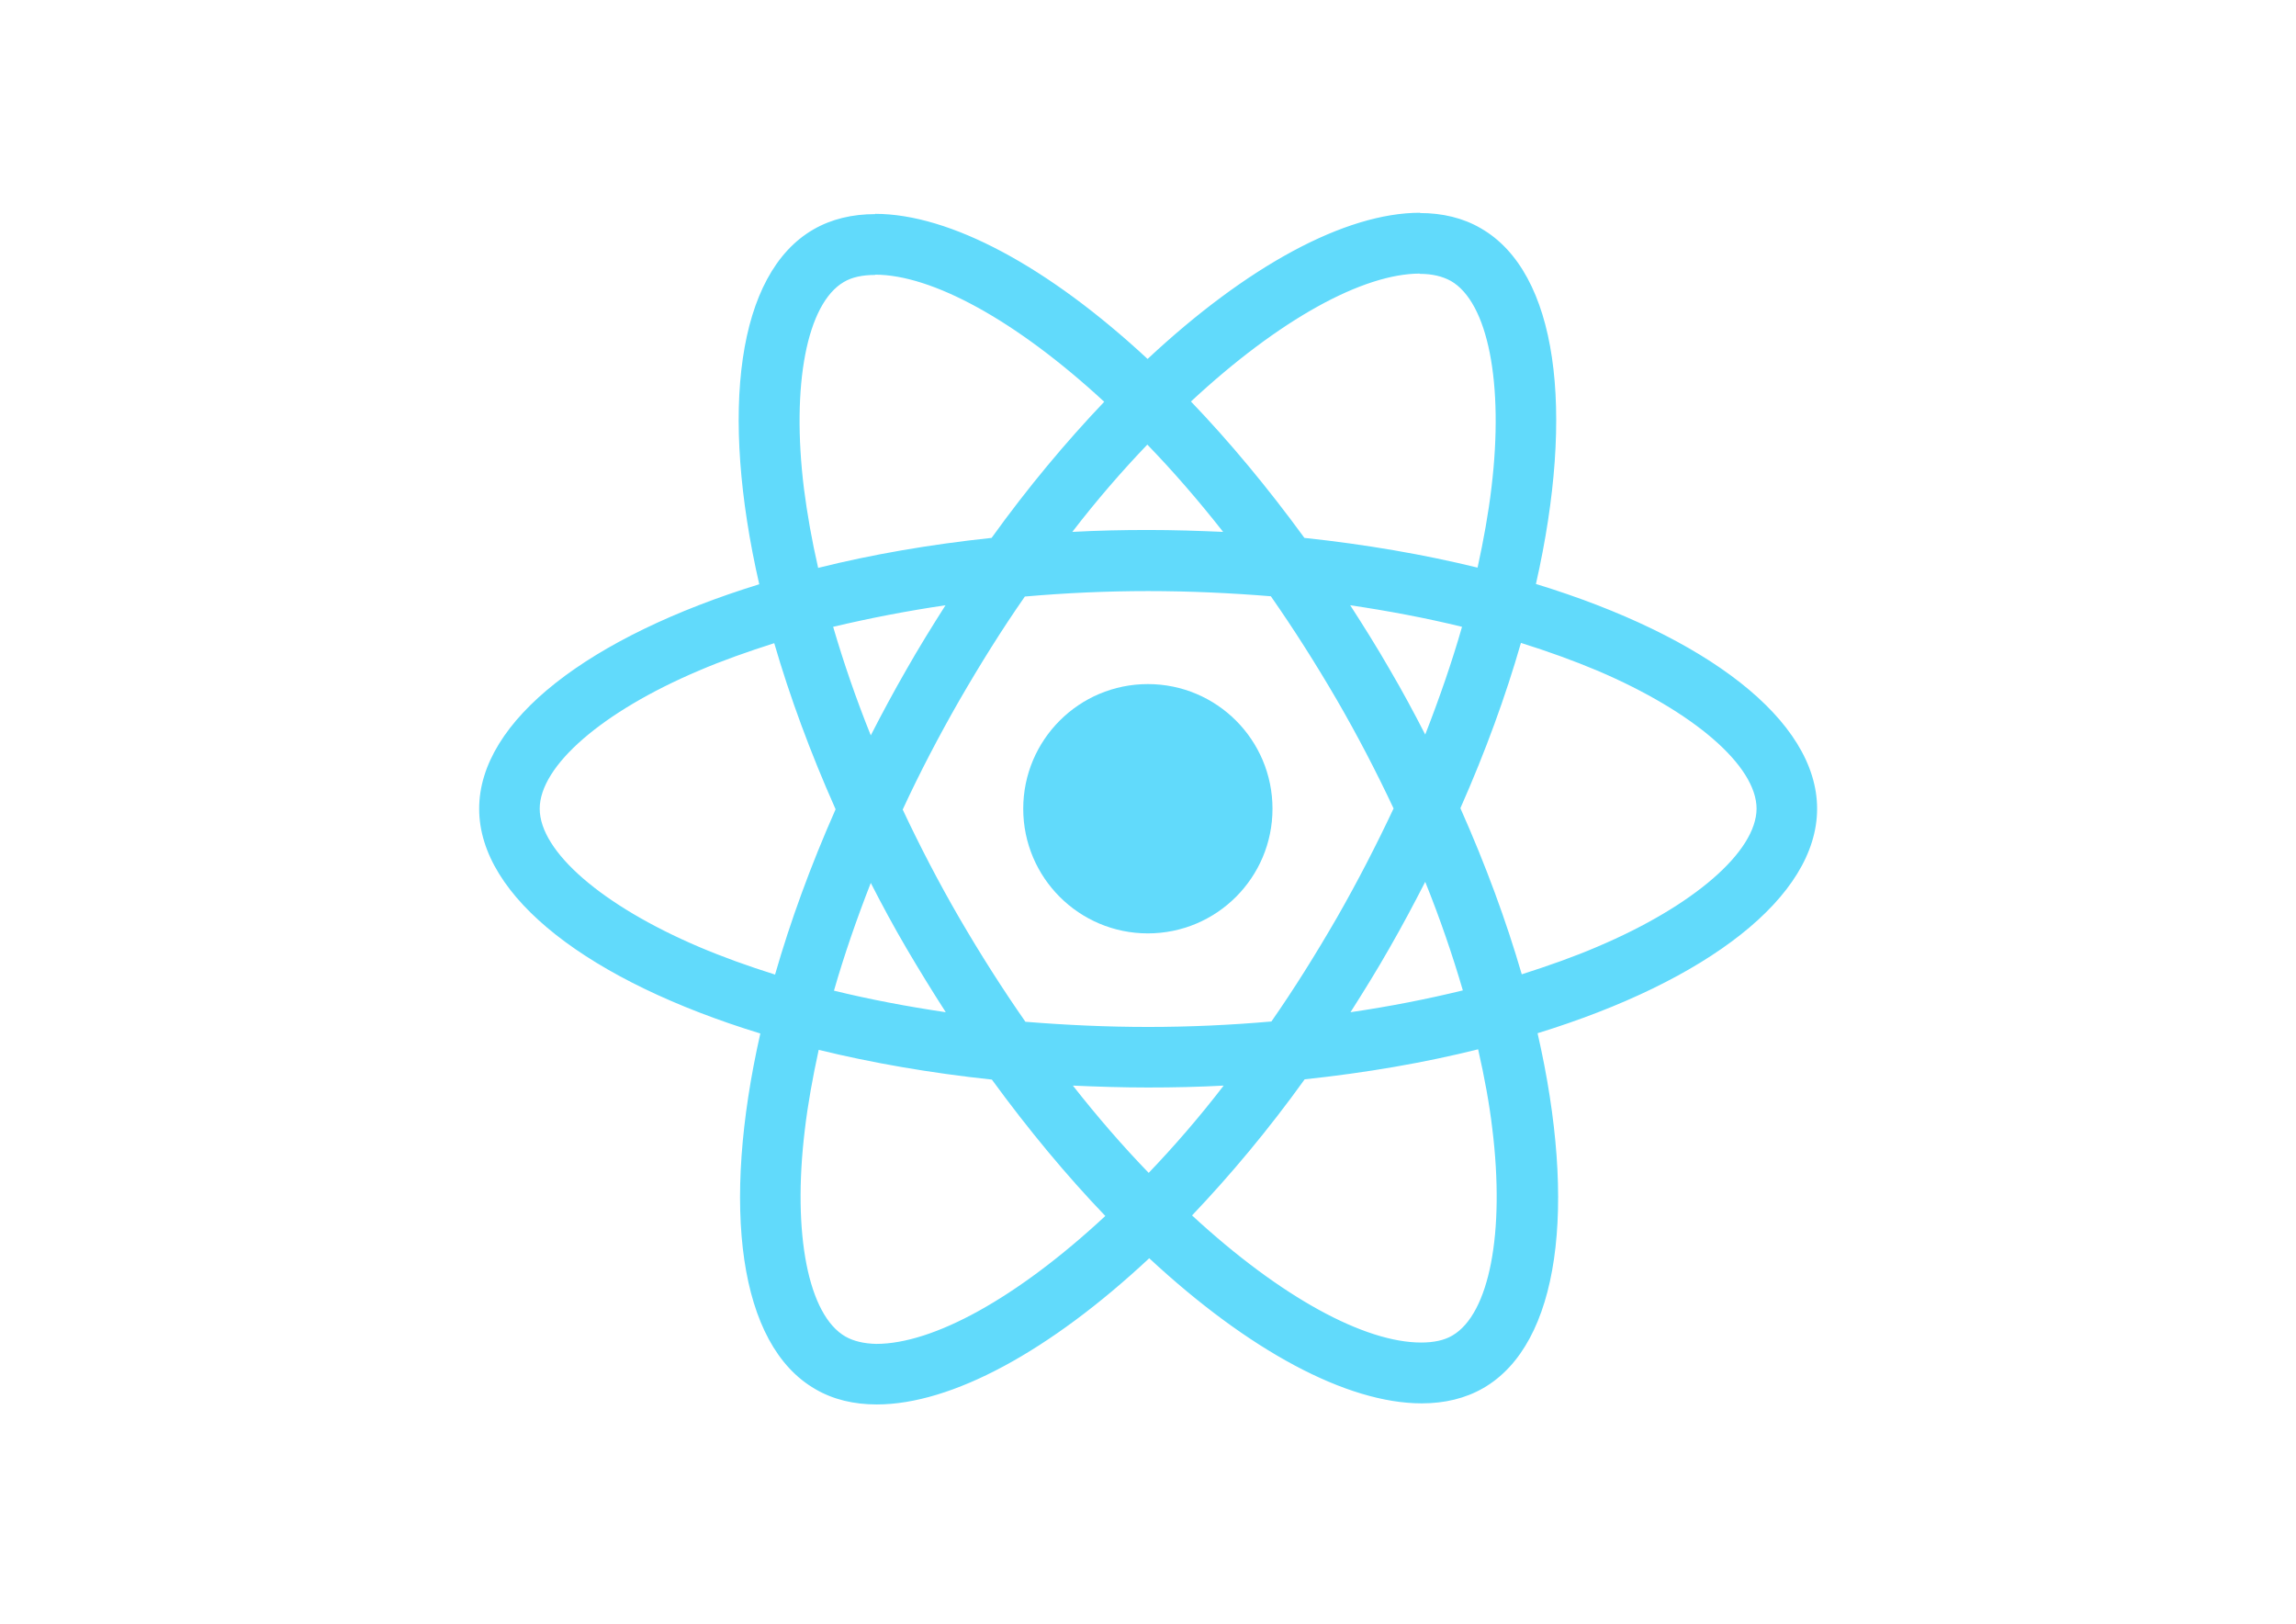
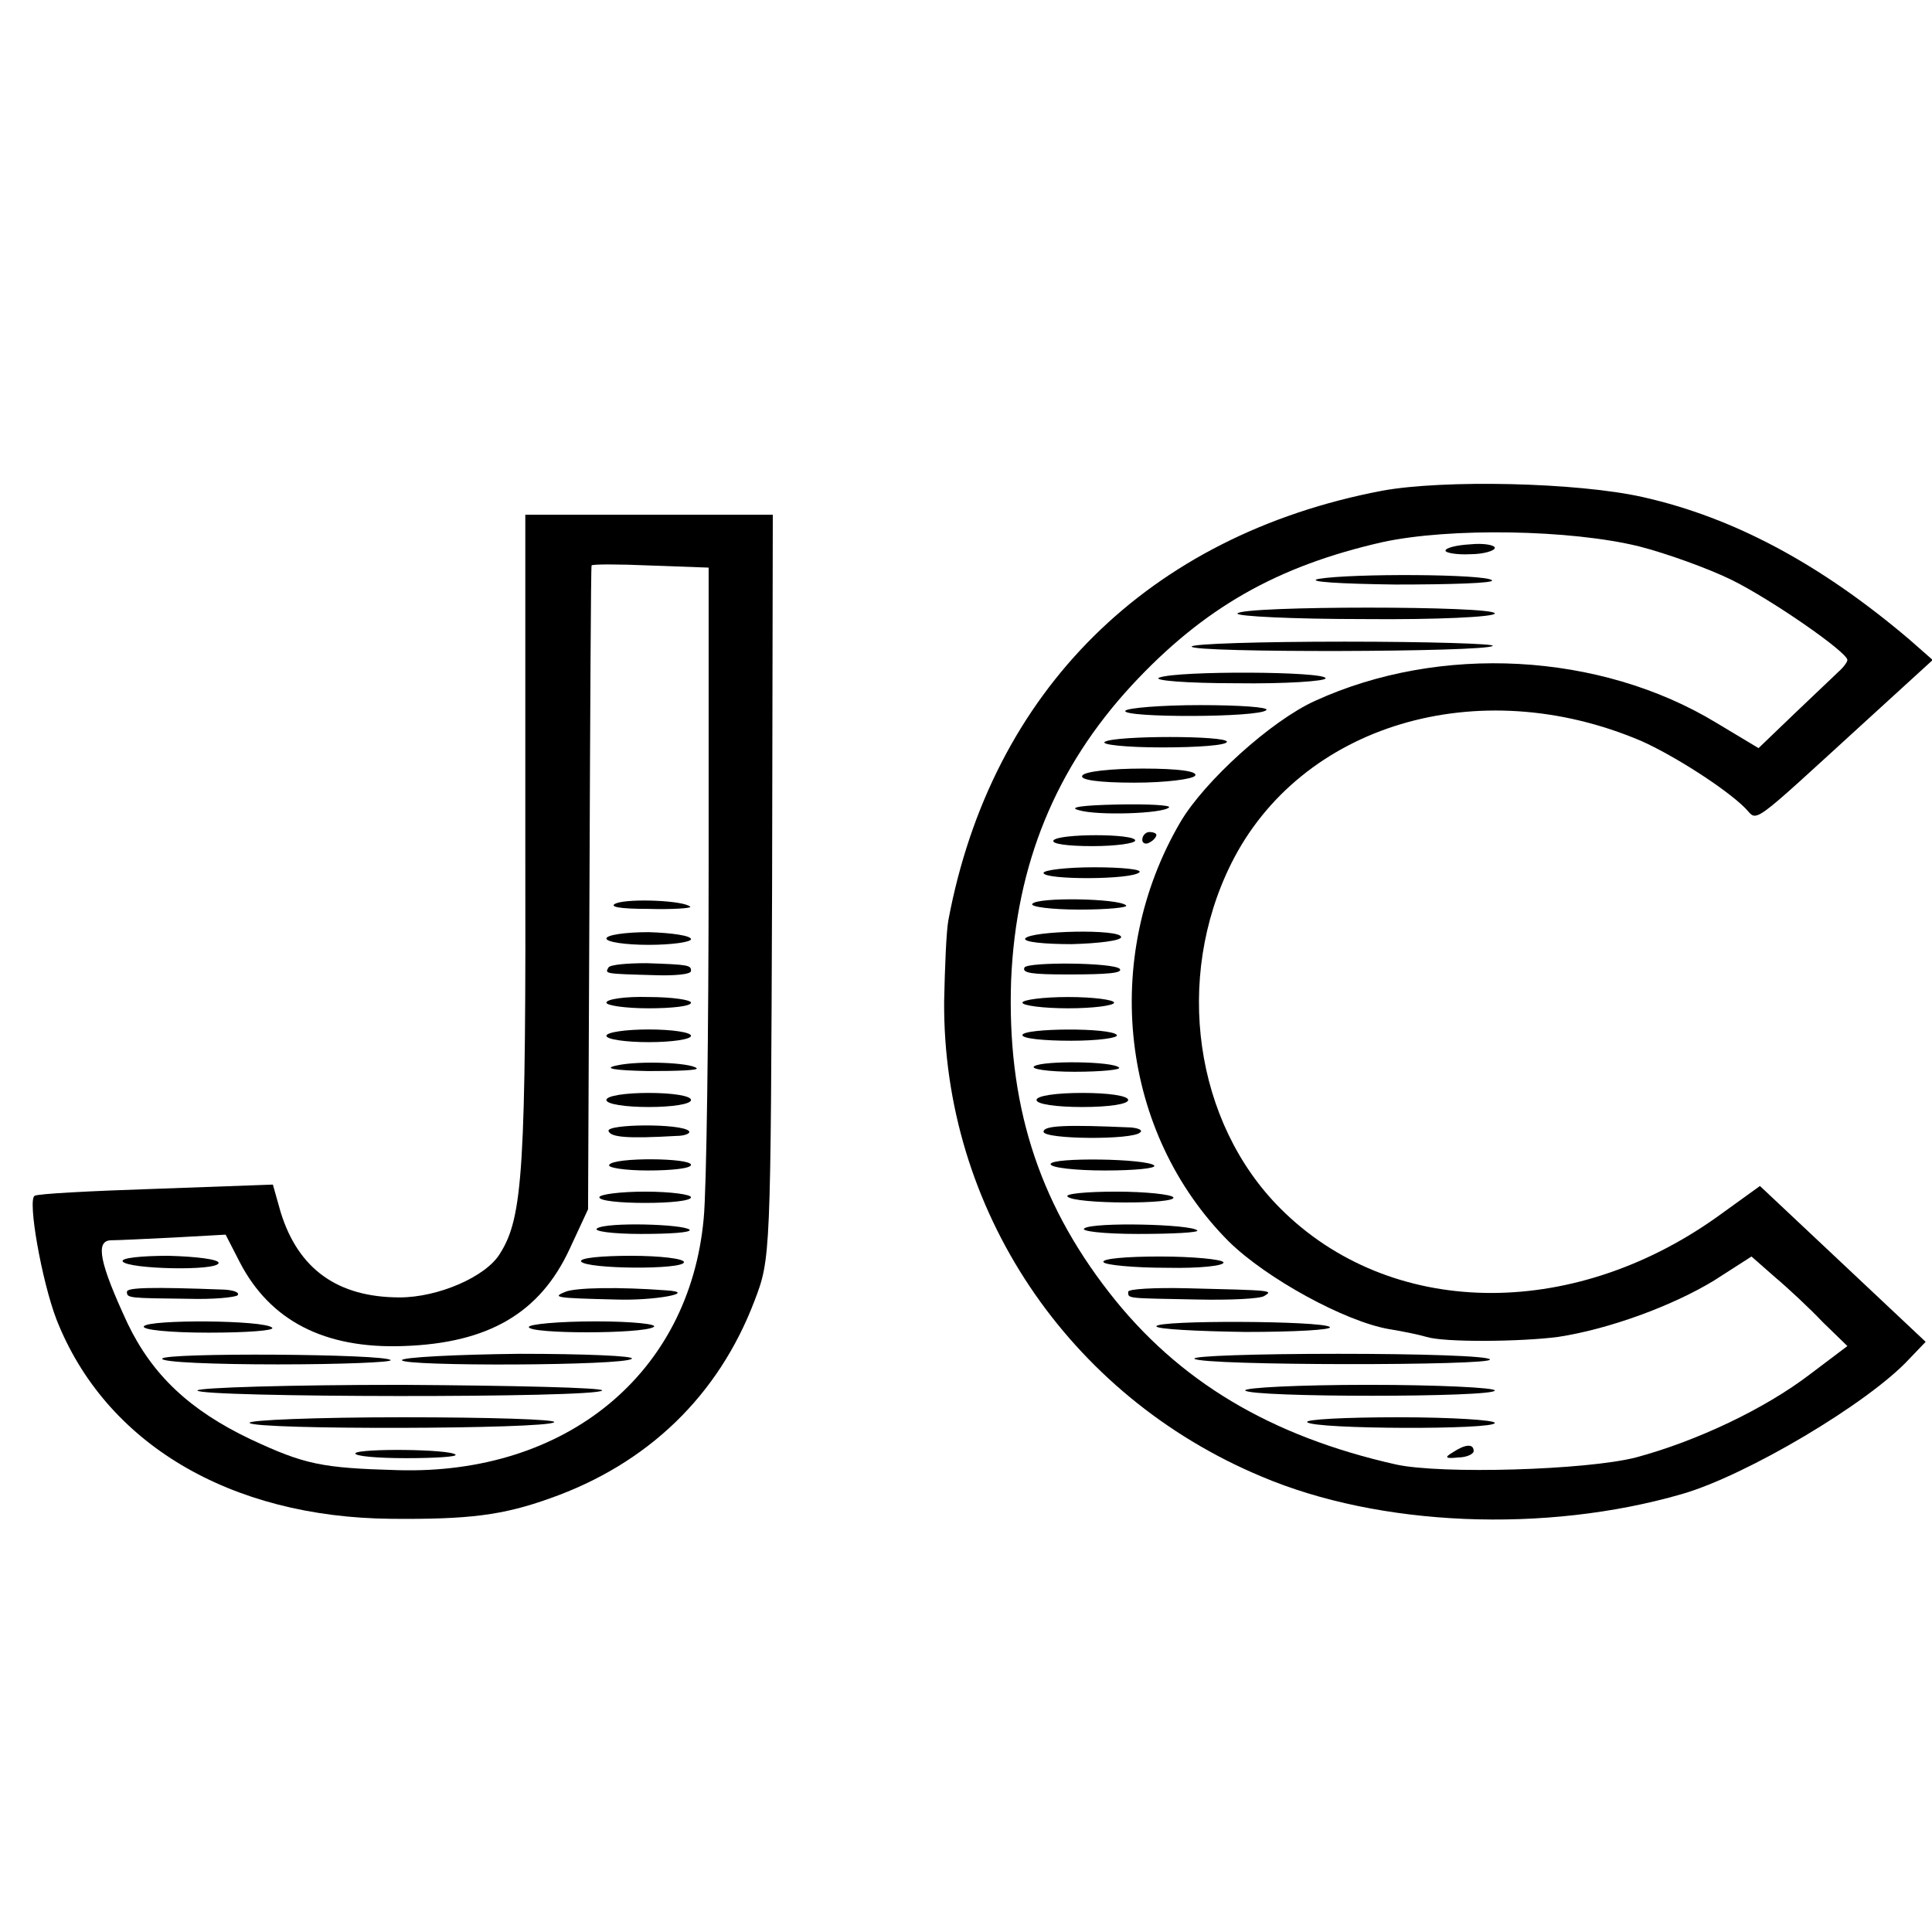
- <svg xmlns="http://www.w3.org/2000/svg" viewBox="0 0 841.9 595.3">
-   <g fill="#61DAFB">
-     <path d="M666.3 296.5c0-32.5-40.7-63.3-103.1-82.4 14.4-63.6 8-114.2-20.2-130.4-6.5-3.8-14.1-5.6-22.4-5.6v22.3c4.6 0 8.3.9 11.4 2.6 13.6 7.8 19.5 37.5 14.9 75.7-1.1 9.4-2.9 19.3-5.1 29.4-19.6-4.8-41-8.5-63.5-10.9-13.5-18.5-27.5-35.3-41.6-50 32.6-30.3 63.2-46.9 84-46.9V78c-27.5 0-63.5 19.6-99.9 53.6-36.4-33.8-72.4-53.2-99.9-53.2v22.3c20.7 0 51.4 16.5 84 46.6-14 14.7-28 31.4-41.3 49.9-22.6 2.4-44 6.1-63.6 11-2.3-10-4-19.7-5.2-29-4.7-38.2 1.1-67.9 14.6-75.8 3-1.8 6.9-2.6 11.5-2.6V78.5c-8.4 0-16 1.8-22.6 5.6-28.1 16.2-34.4 66.7-19.9 130.1-62.2 19.2-102.7 49.9-102.7 82.3 0 32.5 40.7 63.3 103.1 82.4-14.4 63.6-8 114.2 20.2 130.4 6.5 3.8 14.1 5.6 22.5 5.6 27.5 0 63.5-19.6 99.9-53.6 36.4 33.8 72.4 53.2 99.9 53.2 8.4 0 16-1.8 22.6-5.6 28.1-16.2 34.4-66.7 19.9-130.1 62-19.1 102.5-49.9 102.5-82.3zm-130.2-66.7c-3.7 12.9-8.3 26.2-13.5 39.5-4.1-8-8.4-16-13.1-24-4.6-8-9.5-15.8-14.4-23.4 14.2 2.1 27.9 4.7 41 7.9zm-45.8 106.5c-7.8 13.5-15.8 26.3-24.1 38.2-14.9 1.3-30 2-45.2 2-15.1 0-30.2-.7-45-1.9-8.3-11.9-16.4-24.6-24.2-38-7.6-13.1-14.5-26.4-20.8-39.8 6.2-13.4 13.2-26.8 20.7-39.9 7.8-13.5 15.8-26.3 24.1-38.2 14.9-1.3 30-2 45.2-2 15.1 0 30.2.7 45 1.9 8.3 11.9 16.4 24.6 24.2 38 7.6 13.1 14.5 26.4 20.8 39.8-6.3 13.4-13.2 26.8-20.7 39.9zm32.3-13c5.4 13.4 10 26.8 13.8 39.8-13.1 3.2-26.9 5.9-41.2 8 4.9-7.7 9.8-15.6 14.4-23.7 4.6-8 8.9-16.1 13-24.1zM421.2 430c-9.3-9.6-18.6-20.3-27.8-32 9 .4 18.2.7 27.5.7 9.4 0 18.7-.2 27.8-.7-9 11.7-18.3 22.4-27.5 32zm-74.4-58.9c-14.2-2.1-27.9-4.7-41-7.9 3.7-12.9 8.3-26.2 13.5-39.5 4.1 8 8.4 16 13.1 24 4.7 8 9.5 15.8 14.4 23.4zM420.7 163c9.3 9.6 18.6 20.3 27.8 32-9-.4-18.2-.7-27.5-.7-9.4 0-18.7.2-27.8.7 9-11.7 18.3-22.4 27.5-32zm-74 58.9c-4.9 7.7-9.8 15.6-14.4 23.7-4.6 8-8.9 16-13 24-5.4-13.4-10-26.8-13.8-39.8 13.1-3.1 26.9-5.8 41.2-7.9zm-90.5 125.2c-35.4-15.1-58.3-34.9-58.3-50.6 0-15.7 22.9-35.6 58.3-50.6 8.6-3.7 18-7 27.7-10.1 5.7 19.6 13.2 40 22.5 60.9-9.2 20.8-16.6 41.1-22.2 60.6-9.9-3.1-19.3-6.5-28-10.2zM310 490c-13.6-7.8-19.5-37.5-14.9-75.7 1.1-9.4 2.9-19.3 5.1-29.4 19.6 4.8 41 8.5 63.5 10.9 13.5 18.5 27.5 35.3 41.6 50-32.6 30.3-63.2 46.9-84 46.9-4.5-.1-8.3-1-11.3-2.7zm237.2-76.2c4.7 38.2-1.1 67.9-14.6 75.8-3 1.8-6.9 2.6-11.5 2.6-20.7 0-51.4-16.5-84-46.6 14-14.7 28-31.4 41.3-49.9 22.6-2.4 44-6.1 63.6-11 2.3 10.1 4.1 19.8 5.2 29.1zm38.5-66.7c-8.6 3.7-18 7-27.7 10.1-5.7-19.6-13.2-40-22.5-60.9 9.2-20.8 16.6-41.1 22.2-60.6 9.9 3.1 19.3 6.5 28.1 10.2 35.4 15.1 58.3 34.9 58.3 50.6-.1 15.7-23 35.6-58.4 50.6zM320.8 78.4z" />
-     <circle cx="420.9" cy="296.5" r="45.7" />
-     <path d="M520.5 78.1z" />
+ <svg xmlns="http://www.w3.org/2000/svg" version="1.0" width="274pt" height="274pt" viewBox="0 0 274 274" preserveAspectRatio="xMidYMid meet">
+   <g transform="translate(0,274) scale(0.1,-0.1)" stroke="none">
+     <path d="M1960 2044 c-331 -63 -554 -284 -615 -609 -3 -16 -5 -68 -6 -115 -2 -294 175 -559 450 -674 167 -71 402 -81 596 -25 91 26 265 129 323 192 l23 24 -118 111 -117 110 -61 -44 c-208 -148 -464 -143 -619 12 -122 122 -151 326 -70 489 98 197 350 273 582 174 45 -20 119 -67 147 -95 19 -19 2 -31 174 126 l92 84 -33 29 c-126 107 -249 173 -378 202 -93 21 -283 25 -370 9z m365 -79 c39 -10 97 -31 130 -47 57 -28 165 -103 165 -114 0 -3 -6 -11 -13 -17 -7 -7 -36 -34 -63 -60 l-50 -48 -60 36 c-165 100 -392 112 -569 31 -62 -28 -157 -114 -191 -172 -113 -193 -85 -441 69 -595 53 -52 164 -113 227 -124 19 -3 43 -8 53 -11 25 -8 134 -7 187 0 72 11 162 44 221 80 l53 34 33 -29 c19 -16 49 -44 68 -64 l35 -34 -53 -40 c-64 -49 -161 -95 -247 -118 -70 -18 -276 -24 -340 -10 -178 40 -309 118 -407 244 -102 131 -145 270 -139 443 7 164 63 301 171 418 102 110 206 169 355 203 96 21 268 18 365 -6z" />
+     <path d="M2050 1959 c0 -3 16 -6 35 -5 19 0 35 5 35 9 0 4 -16 7 -35 5 -19 -1 -35 -5 -35 -9z" />
+     <path d="M1870 1919 c-19 -4 30 -7 109 -8 79 0 141 2 137 6 -8 9 -199 10 -246 2z" />
+     <path d="M1755 1870 c-3 -4 79 -8 180 -8 102 -1 185 3 185 8 0 11 -358 11 -365 0z" />
+     <path d="M1690 1823 c0 -9 418 -8 427 1 4 3 -91 6 -210 6 -119 0 -217 -3 -217 -7z" />
+     <path d="M1644 1779 c-10 -4 38 -8 109 -8 70 -1 127 3 127 7 0 10 -210 11 -236 1z" />
+     <path d="M1596 1732 c-6 -10 190 -10 200 1 4 4 -38 7 -94 7 -55 0 -103 -4 -106 -8z" />
+     <path d="M1567 1688 c-7 -4 30 -8 81 -8 50 0 92 3 92 8 0 9 -158 9 -173 0z" />
+     <path d="M1535 1640 c-4 -6 23 -10 74 -10 44 0 83 5 86 10 4 6 -23 10 -74 10 -44 0 -83 -4 -86 -10z" />
+     <path d="M1530 1591 c26 -8 120 -5 128 4 3 3 -30 5 -74 4 -49 -1 -70 -4 -54 -8z" />
+     <path d="M1494 1548 c-3 -5 22 -8 55 -8 34 0 61 4 61 8 0 10 -110 10 -116 0z" />
+     <path d="M1620 1549 c0 -5 5 -7 10 -4 6 3 10 8 10 11 0 2 -4 4 -10 4 -5 0 -10 -5 -10 -11z" />
+     <path d="M1480 1502 c0 -10 126 -10 136 1 4 4 -25 7 -64 7 -40 0 -72 -4 -72 -8z" />
+     <path d="M1464 1458 c-3 -4 27 -8 67 -8 40 0 70 3 66 6 -10 10 -127 12 -133 2z" />
+     <path d="M1454 1409 c-3 -5 27 -8 66 -8 38 1 70 5 70 10 0 12 -129 9 -136 -2z" />
+     <path d="M1453 1368 c-4 -8 10 -10 62 -10 56 0 78 2 73 8 -9 9 -129 10 -135 2z" />
+     <path d="M1450 1318 c0 -4 29 -8 65 -8 36 0 65 4 65 8 0 4 -29 8 -65 8 -36 0 -65 -4 -65 -8z" />
+     <path d="M1450 1272 c0 -5 31 -8 69 -8 38 0 67 4 65 8 -7 11 -134 10 -134 0z" />
+     <path d="M1467 1228 c-7 -4 19 -8 57 -8 38 0 67 3 63 6 -9 9 -107 10 -120 2z" />
+     <path d="M1470 1180 c0 -6 28 -10 65 -10 37 0 65 4 65 10 0 6 -28 10 -65 10 -37 0 -65 -4 -65 -10z" />
+     <path d="M1480 1135 c0 -11 127 -12 137 -1 4 3 -2 6 -13 7 -90 4 -124 3 -124 -6z" />
+     <path d="M1490 1089 c0 -5 35 -9 77 -9 42 0 73 3 70 7 -10 10 -147 12 -147 2z" />
+     <path d="M1514 1043 c10 -11 156 -11 150 -1 -3 4 -39 8 -81 8 -42 0 -73 -3 -69 -7z" />
+     <path d="M1538 998 c-7 -4 27 -8 76 -8 49 0 87 2 84 5 -9 9 -147 12 -160 3z" />
+     <path d="M1565 950 c2 -4 43 -8 90 -8 47 -1 83 3 80 8 -3 4 -43 8 -90 8 -47 0 -83 -3 -80 -8z" />
+     <path d="M1600 908 c0 -10 -3 -9 98 -11 46 -1 89 1 95 5 13 8 13 8 -111 11 -45 1 -82 -1 -82 -5z" />
+     <path d="M1640 859 c0 -4 57 -7 126 -8 70 0 124 3 120 7 -10 9 -246 10 -246 1z" />
+     <path d="M1694 813 c10 -10 426 -10 419 -1 -2 5 -99 8 -215 8 -116 0 -208 -3 -204 -7z" />
+     <path d="M1766 768 c7 -10 354 -10 354 0 0 4 -81 8 -179 8 -99 0 -177 -4 -175 -8z" />
+     <path d="M1854 723 c10 -10 266 -11 266 -1 0 4 -61 8 -137 8 -75 0 -133 -3 -129 -7z" />
+     <path d="M2060 680 c-12 -7 -10 -9 8 -7 12 0 22 5 22 9 0 11 -12 10 -30 -2z" />
+     <path d="M745 1548 c1 -465 -3 -534 -36 -586 -20 -33 -88 -62 -142 -62 -88 0 -144 40 -169 121 l-11 39 -166 -6 c-91 -3 -169 -7 -172 -10 -10 -6 10 -120 31 -175 69 -176 246 -281 475 -283 110 -1 158 5 225 29 139 49 239 146 290 280 23 60 23 63 25 588 l1 527 -176 0 -175 0 0 -462z m260 -38 c0 -234 -3 -458 -7 -498 -20 -220 -195 -364 -434 -357 -108 3 -132 8 -209 44 -86 41 -139 91 -174 164 -40 86 -46 117 -24 118 10 0 51 2 91 4 l72 4 20 -39 c43 -83 120 -123 232 -119 121 4 194 47 236 138 l26 56 2 455 c1 250 2 456 3 458 0 2 38 2 83 0 l83 -3 0 -425z" />
+     <path d="M874 1459 c-12 -5 5 -8 45 -8 35 -1 62 1 60 3 -9 9 -86 12 -105 5z" />
+     <path d="M860 1409 c0 -5 27 -9 60 -9 33 0 60 4 60 8 0 5 -27 9 -60 10 -33 0 -60 -4 -60 -9z" />
+     <path d="M863 1368 c-5 -9 -7 -9 65 -11 28 -1 52 1 52 6 0 8 -2 9 -63 11 -27 0 -51 -2 -54 -6z" />
+     <path d="M860 1318 c0 -4 27 -8 60 -8 33 0 60 3 60 8 0 4 -27 8 -60 8 -33 1 -60 -3 -60 -8z" />
+     <path d="M860 1271 c0 -5 27 -9 60 -9 33 0 60 4 60 9 0 5 -27 9 -60 9 -33 0 -60 -4 -60 -9z" />
+     <path d="M875 1229 c-20 -4 -6 -7 44 -8 41 0 72 1 69 4 -8 8 -82 11 -113 4z" />
+     <path d="M860 1180 c0 -6 27 -10 60 -10 33 0 60 4 60 10 0 6 -27 10 -60 10 -33 0 -60 -4 -60 -10z" />
+     <path d="M863 1136 c3 -9 27 -11 96 -7 13 0 21 4 18 7 -11 11 -117 10 -114 0z" />
+     <path d="M864 1088 c-3 -4 22 -8 55 -8 34 0 61 3 61 8 0 10 -110 11 -116 0z" />
+     <path d="M850 1042 c0 -5 29 -8 65 -8 36 0 65 3 65 8 0 4 -29 8 -65 8 -36 0 -65 -4 -65 -8z" />
+     <path d="M847 998 c-7 -4 21 -8 62 -8 41 0 72 2 69 6 -9 8 -117 11 -131 2z" />
+     <path d="M174 951 c7 -11 136 -14 136 -2 0 5 -32 9 -71 10 -38 0 -68 -3 -65 -8z" />
+     <path d="M824 951 c7 -11 146 -12 146 -1 0 5 -34 9 -75 9 -42 0 -73 -3 -71 -8z" />
+     <path d="M180 908 c0 -9 2 -9 88 -10 34 -1 65 2 69 5 3 4 -5 7 -18 8 -105 4 -139 3 -139 -3z" />
+     <path d="M802 908 c-20 -8 -14 -9 71 -11 56 -2 118 10 72 13 -67 5 -128 4 -143 -2z" />
+     <path d="M204 859 c-3 -5 37 -9 92 -9 54 0 94 3 90 7 -10 11 -175 12 -182 2z" />
+     <path d="M750 858 c0 -10 161 -10 177 0 7 4 -30 8 -82 8 -52 0 -95 -4 -95 -8z" />
+     <path d="M230 813 c0 -5 74 -8 164 -8 90 0 162 3 160 6 -5 9 -324 11 -324 2z" />
+     <path d="M570 811 c0 -9 317 -8 326 2 5 4 -67 7 -159 7 -92 -1 -167 -5 -167 -9z" />
+     <path d="M280 768 c0 -10 567 -11 574 0 2 4 -126 7 -285 8 -159 0 -289 -4 -289 -8z" />
+     <path d="M354 722 c6 -10 422 -9 432 1 4 4 -93 7 -215 7 -122 0 -220 -4 -217 -8z" />
+     <path d="M504 679 c-2 -4 30 -7 72 -7 41 0 73 2 70 5 -8 8 -137 9 -142 2z" />
  </g>
</svg>
